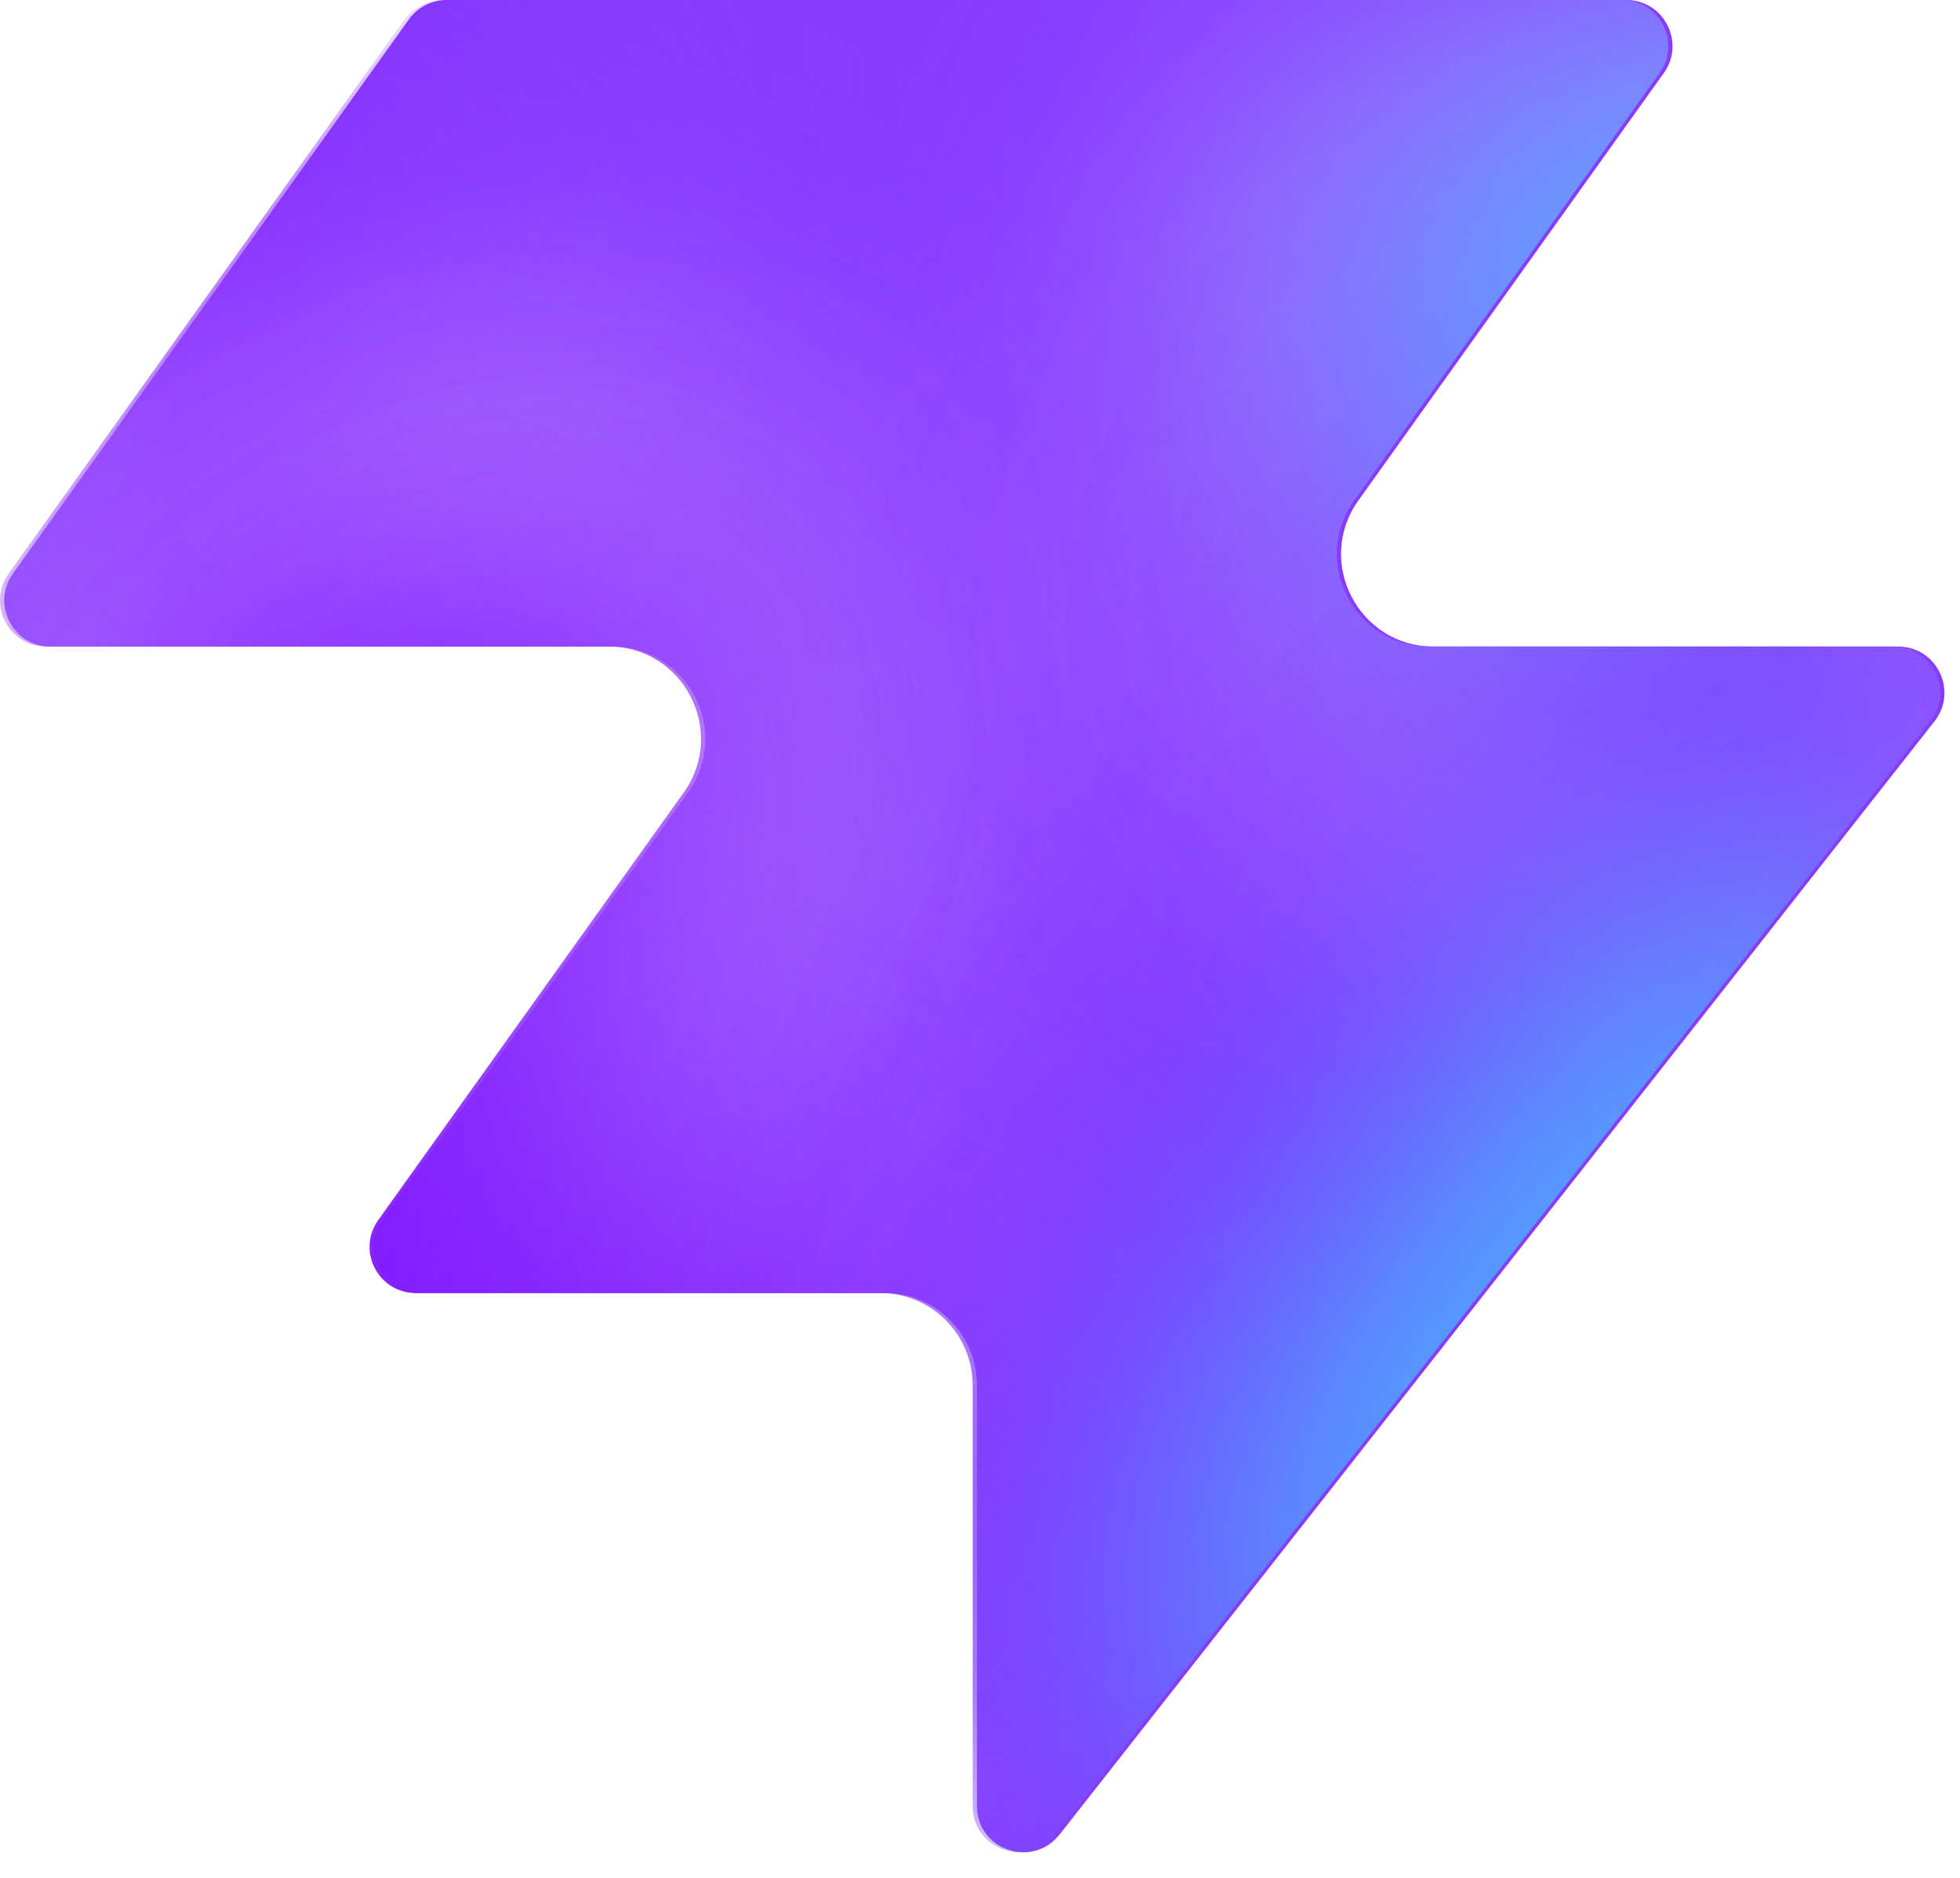
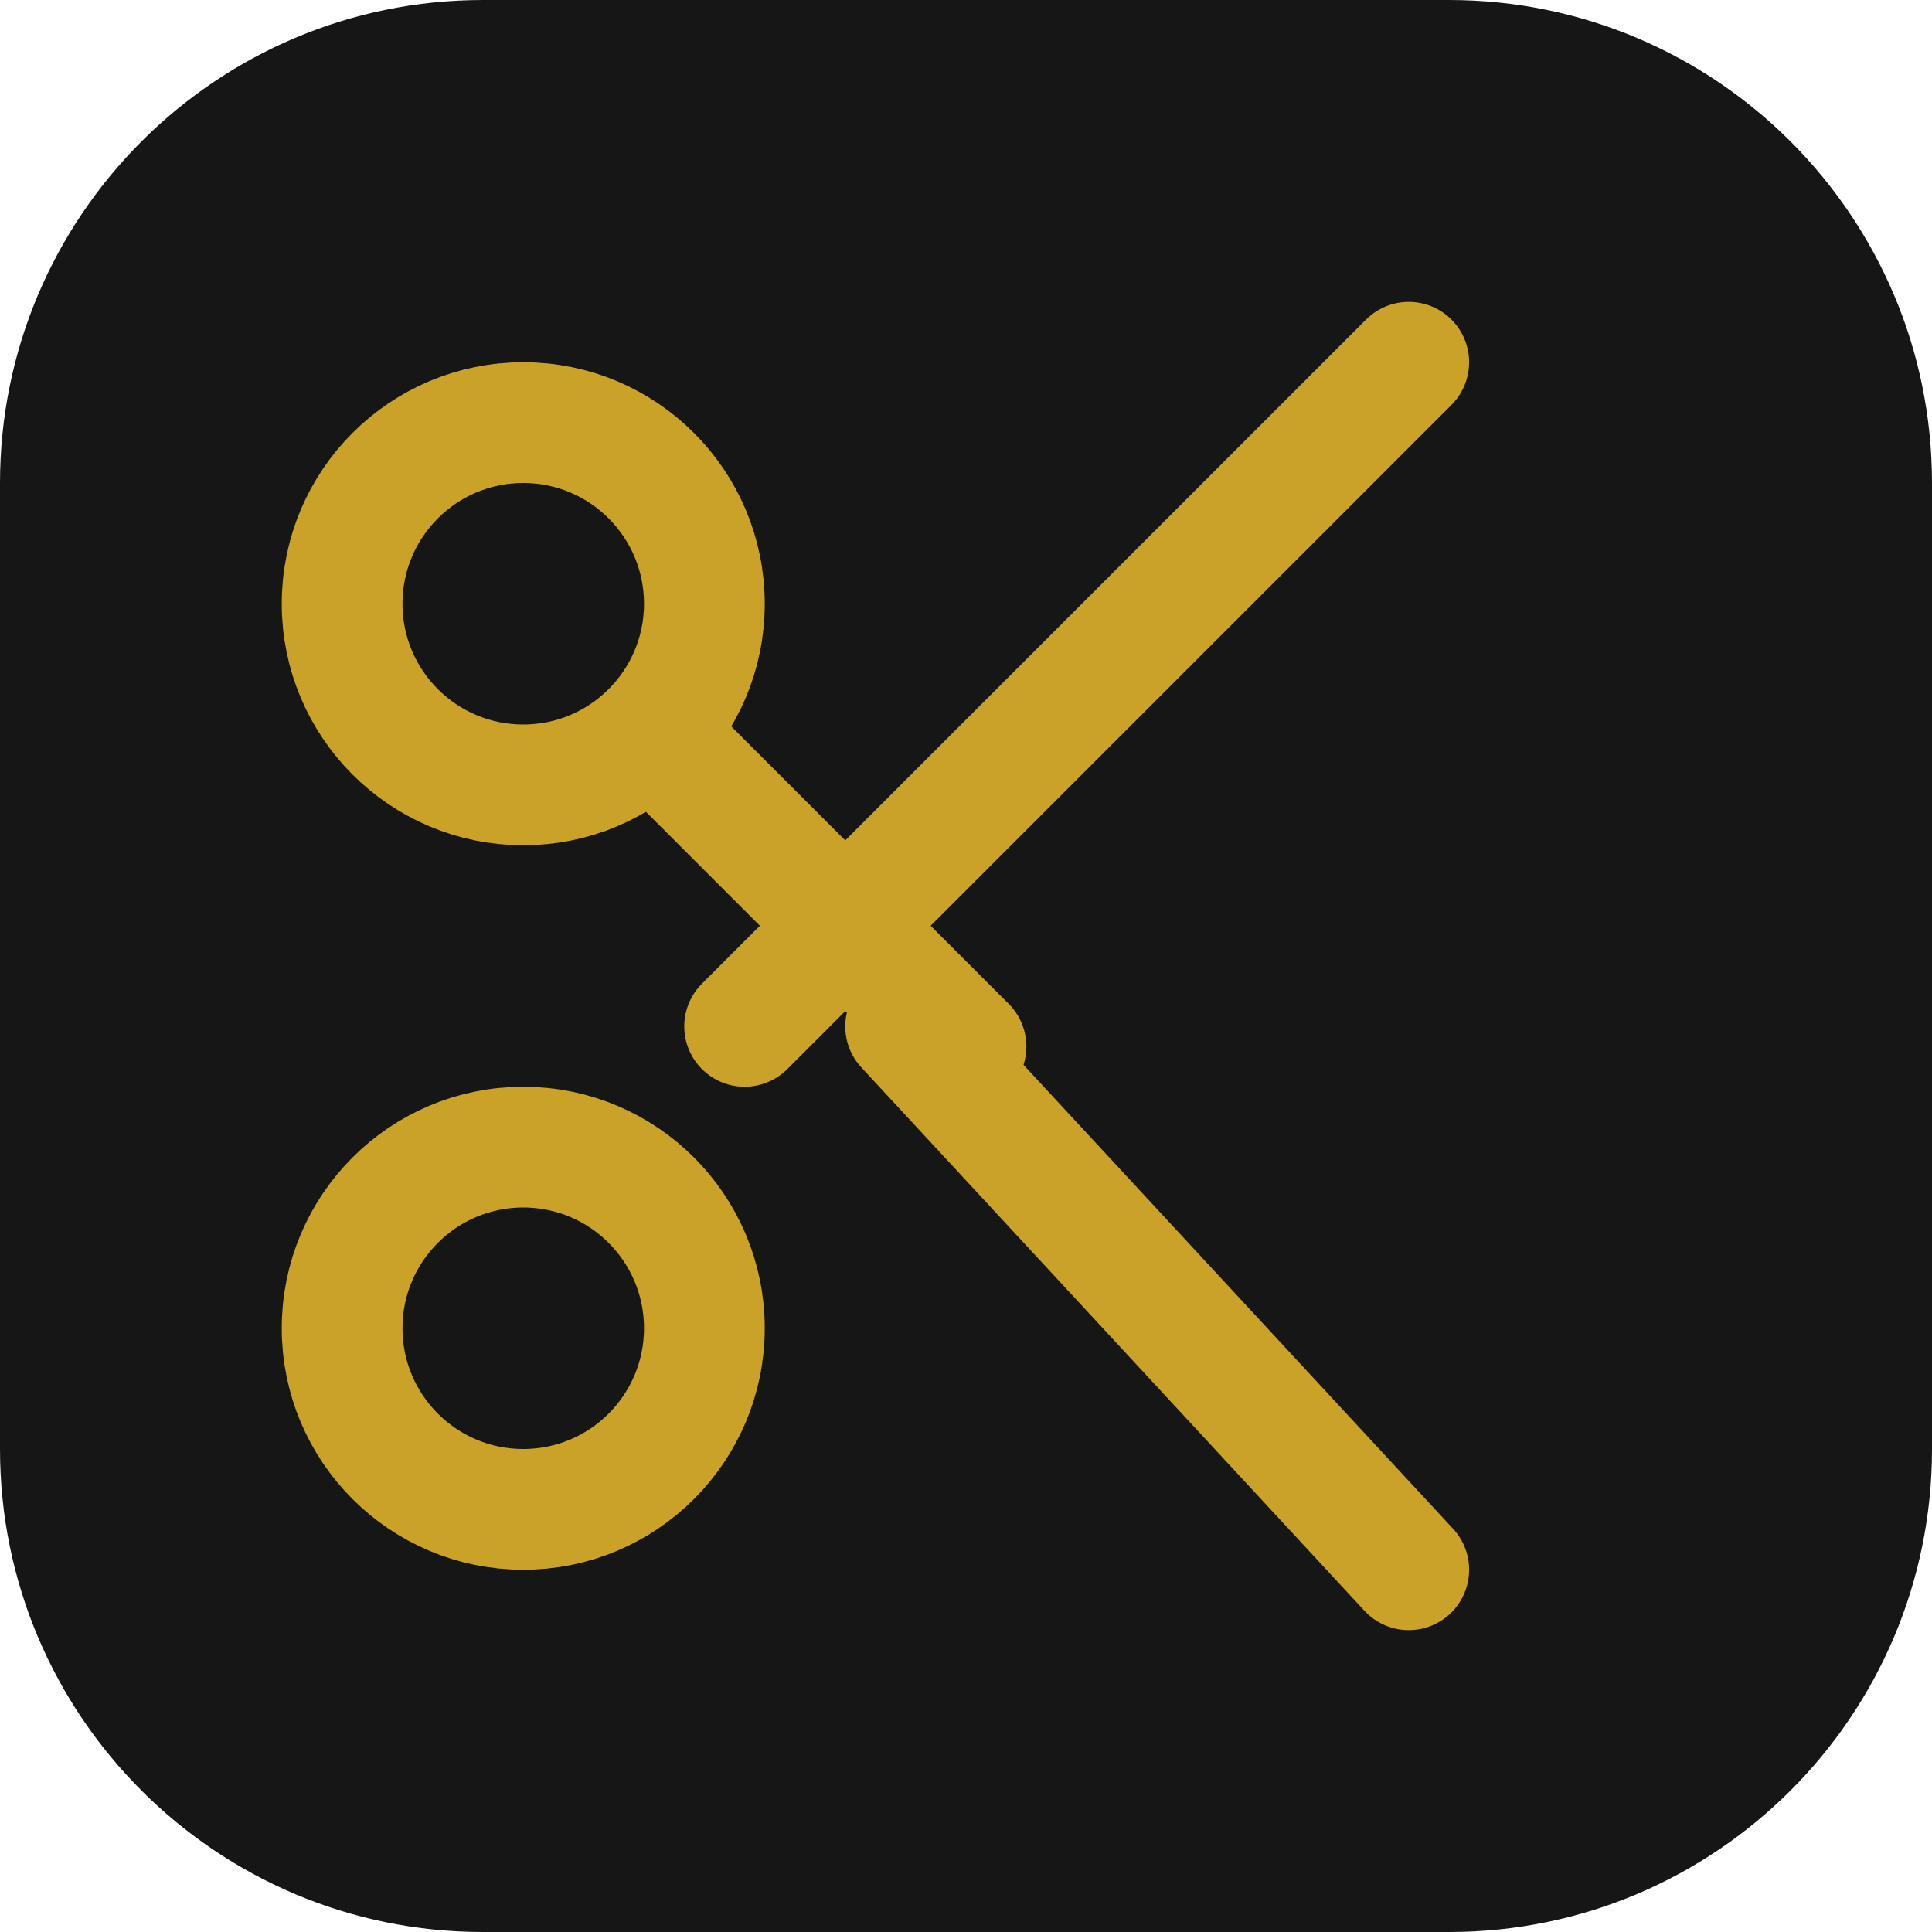
- <svg xmlns="http://www.w3.org/2000/svg" width="48" height="46" fill="none" viewBox="0 0 48 46">
-   <path fill="#863bff" d="M25.946 44.938c-.664.845-2.021.375-2.021-.698V33.937a2.26 2.26 0 0 0-2.262-2.262H10.287c-.92 0-1.456-1.04-.92-1.788l7.48-10.471c1.07-1.497 0-3.578-1.842-3.578H1.237c-.92 0-1.456-1.04-.92-1.788L10.013.474c.214-.297.556-.474.92-.474h28.894c.92 0 1.456 1.04.92 1.788l-7.48 10.471c-1.07 1.498 0 3.579 1.842 3.579h11.377c.943 0 1.473 1.088.89 1.83L25.947 44.94z" style="fill:#863bff;fill:color(display-p3 .525 .23 1);fill-opacity:1" />
-   <mask id="a" width="48" height="46" x="0" y="0" maskUnits="userSpaceOnUse" style="mask-type:alpha">
-     <path fill="#000" d="M25.842 44.938c-.664.844-2.021.375-2.021-.698V33.937a2.26 2.26 0 0 0-2.262-2.262H10.183c-.92 0-1.456-1.04-.92-1.788l7.48-10.471c1.07-1.498 0-3.579-1.842-3.579H1.133c-.92 0-1.456-1.04-.92-1.787L9.91.473c.214-.297.556-.474.92-.474h28.894c.92 0 1.456 1.04.92 1.788l-7.48 10.471c-1.07 1.498 0 3.578 1.842 3.578h11.377c.943 0 1.473 1.088.89 1.832L25.843 44.94z" style="fill:#000;fill-opacity:1" />
-   </mask>
-   <g mask="url(#a)">
-     <g filter="url(#b)">
-       <ellipse cx="5.508" cy="14.704" fill="#ede6ff" rx="5.508" ry="14.704" style="fill:#ede6ff;fill:color(display-p3 .927 .903 1);fill-opacity:1" transform="matrix(.00324 1 1 -.00324 -4.47 31.516)" />
-     </g>
-     <g filter="url(#c)">
-       <ellipse cx="10.399" cy="29.851" fill="#ede6ff" rx="10.399" ry="29.851" style="fill:#ede6ff;fill:color(display-p3 .927 .903 1);fill-opacity:1" transform="matrix(.00324 1 1 -.00324 -39.328 7.883)" />
-     </g>
-     <g filter="url(#d)">
-       <ellipse cx="5.508" cy="30.487" fill="#7e14ff" rx="5.508" ry="30.487" style="fill:#7e14ff;fill:color(display-p3 .492 .077 1);fill-opacity:1" transform="rotate(89.814 -25.913 -14.639)scale(1 -1)" />
-     </g>
-     <g filter="url(#e)">
-       <ellipse cx="5.508" cy="30.599" fill="#7e14ff" rx="5.508" ry="30.599" style="fill:#7e14ff;fill:color(display-p3 .492 .077 1);fill-opacity:1" transform="rotate(89.814 -32.644 -3.334)scale(1 -1)" />
-     </g>
-     <g filter="url(#f)">
-       <ellipse cx="5.508" cy="30.599" fill="#7e14ff" rx="5.508" ry="30.599" style="fill:#7e14ff;fill:color(display-p3 .492 .077 1);fill-opacity:1" transform="matrix(.00324 1 1 -.00324 -34.34 30.47)" />
-     </g>
-     <g filter="url(#g)">
-       <ellipse cx="14.072" cy="22.078" fill="#ede6ff" rx="14.072" ry="22.078" style="fill:#ede6ff;fill:color(display-p3 .927 .903 1);fill-opacity:1" transform="rotate(93.35 24.506 48.493)scale(-1 1)" />
-     </g>
-     <g filter="url(#h)">
-       <ellipse cx="3.47" cy="21.501" fill="#7e14ff" rx="3.47" ry="21.501" style="fill:#7e14ff;fill:color(display-p3 .492 .077 1);fill-opacity:1" transform="rotate(89.009 28.708 47.59)scale(-1 1)" />
-     </g>
-     <g filter="url(#i)">
-       <ellipse cx="3.47" cy="21.501" fill="#7e14ff" rx="3.47" ry="21.501" style="fill:#7e14ff;fill:color(display-p3 .492 .077 1);fill-opacity:1" transform="rotate(89.009 28.708 47.59)scale(-1 1)" />
-     </g>
-     <g filter="url(#j)">
-       <ellipse cx=".387" cy="8.972" fill="#7e14ff" rx="4.407" ry="29.108" style="fill:#7e14ff;fill:color(display-p3 .492 .077 1);fill-opacity:1" transform="rotate(39.51 .387 8.972)" />
-     </g>
-     <g filter="url(#k)">
-       <ellipse cx="47.523" cy="-6.092" fill="#7e14ff" rx="4.407" ry="29.108" style="fill:#7e14ff;fill:color(display-p3 .492 .077 1);fill-opacity:1" transform="rotate(37.892 47.523 -6.092)" />
-     </g>
-     <g filter="url(#l)">
-       <ellipse cx="41.412" cy="6.333" fill="#47bfff" rx="5.971" ry="9.665" style="fill:#47bfff;fill:color(display-p3 .28 .748 1);fill-opacity:1" transform="rotate(37.892 41.412 6.333)" />
-     </g>
-     <g filter="url(#m)">
-       <ellipse cx="-1.879" cy="38.332" fill="#7e14ff" rx="4.407" ry="29.108" style="fill:#7e14ff;fill:color(display-p3 .492 .077 1);fill-opacity:1" transform="rotate(37.892 -1.88 38.332)" />
-     </g>
-     <g filter="url(#n)">
-       <ellipse cx="-1.879" cy="38.332" fill="#7e14ff" rx="4.407" ry="29.108" style="fill:#7e14ff;fill:color(display-p3 .492 .077 1);fill-opacity:1" transform="rotate(37.892 -1.88 38.332)" />
-     </g>
-     <g filter="url(#o)">
-       <ellipse cx="35.651" cy="29.907" fill="#7e14ff" rx="4.407" ry="29.108" style="fill:#7e14ff;fill:color(display-p3 .492 .077 1);fill-opacity:1" transform="rotate(37.892 35.651 29.907)" />
-     </g>
-     <g filter="url(#p)">
-       <ellipse cx="38.418" cy="32.4" fill="#47bfff" rx="5.971" ry="15.297" style="fill:#47bfff;fill:color(display-p3 .28 .748 1);fill-opacity:1" transform="rotate(37.892 38.418 32.4)" />
-     </g>
+ <svg xmlns="http://www.w3.org/2000/svg" viewBox="0 0 48 48" fill="none">
+   <rect width="48" height="48" rx="12" fill="#161616" />
+   <g stroke="#C9A227" stroke-width="3" stroke-linecap="round" stroke-linejoin="round">
+     <circle cx="13" cy="15" r="4.5" />
+     <path d="M16.5 18.5 24 26" />
+     <path d="M35 9 18.5 25.5" />
+     <circle cx="13" cy="33" r="4.5" />
+     <path d="M22.5 25.5 35 39" />
  </g>
-   <defs>
-     <filter id="b" width="60.045" height="41.654" x="-19.77" y="16.149" color-interpolation-filters="sRGB" filterUnits="userSpaceOnUse">
-       <feFlood flood-opacity="0" result="BackgroundImageFix" />
-       <feBlend in="SourceGraphic" in2="BackgroundImageFix" result="shape" />
-       <feGaussianBlur result="effect1_foregroundBlur_2002_17158" stdDeviation="7.659" />
-     </filter>
-     <filter id="c" width="90.34" height="51.437" x="-54.613" y="-7.533" color-interpolation-filters="sRGB" filterUnits="userSpaceOnUse">
-       <feFlood flood-opacity="0" result="BackgroundImageFix" />
-       <feBlend in="SourceGraphic" in2="BackgroundImageFix" result="shape" />
-       <feGaussianBlur result="effect1_foregroundBlur_2002_17158" stdDeviation="7.659" />
-     </filter>
-     <filter id="d" width="79.355" height="29.4" x="-49.64" y="2.03" color-interpolation-filters="sRGB" filterUnits="userSpaceOnUse">
-       <feFlood flood-opacity="0" result="BackgroundImageFix" />
-       <feBlend in="SourceGraphic" in2="BackgroundImageFix" result="shape" />
-       <feGaussianBlur result="effect1_foregroundBlur_2002_17158" stdDeviation="4.596" />
-     </filter>
-     <filter id="e" width="79.579" height="29.4" x="-45.045" y="20.029" color-interpolation-filters="sRGB" filterUnits="userSpaceOnUse">
-       <feFlood flood-opacity="0" result="BackgroundImageFix" />
-       <feBlend in="SourceGraphic" in2="BackgroundImageFix" result="shape" />
-       <feGaussianBlur result="effect1_foregroundBlur_2002_17158" stdDeviation="4.596" />
-     </filter>
-     <filter id="f" width="79.579" height="29.4" x="-43.513" y="21.178" color-interpolation-filters="sRGB" filterUnits="userSpaceOnUse">
-       <feFlood flood-opacity="0" result="BackgroundImageFix" />
-       <feBlend in="SourceGraphic" in2="BackgroundImageFix" result="shape" />
-       <feGaussianBlur result="effect1_foregroundBlur_2002_17158" stdDeviation="4.596" />
-     </filter>
-     <filter id="g" width="74.749" height="58.852" x="15.756" y="-17.901" color-interpolation-filters="sRGB" filterUnits="userSpaceOnUse">
-       <feFlood flood-opacity="0" result="BackgroundImageFix" />
-       <feBlend in="SourceGraphic" in2="BackgroundImageFix" result="shape" />
-       <feGaussianBlur result="effect1_foregroundBlur_2002_17158" stdDeviation="7.659" />
-     </filter>
-     <filter id="h" width="61.377" height="25.362" x="23.548" y="2.284" color-interpolation-filters="sRGB" filterUnits="userSpaceOnUse">
-       <feFlood flood-opacity="0" result="BackgroundImageFix" />
-       <feBlend in="SourceGraphic" in2="BackgroundImageFix" result="shape" />
-       <feGaussianBlur result="effect1_foregroundBlur_2002_17158" stdDeviation="4.596" />
-     </filter>
-     <filter id="i" width="61.377" height="25.362" x="23.548" y="2.284" color-interpolation-filters="sRGB" filterUnits="userSpaceOnUse">
-       <feFlood flood-opacity="0" result="BackgroundImageFix" />
-       <feBlend in="SourceGraphic" in2="BackgroundImageFix" result="shape" />
-       <feGaussianBlur result="effect1_foregroundBlur_2002_17158" stdDeviation="4.596" />
-     </filter>
-     <filter id="j" width="56.045" height="63.649" x="-27.636" y="-22.853" color-interpolation-filters="sRGB" filterUnits="userSpaceOnUse">
-       <feFlood flood-opacity="0" result="BackgroundImageFix" />
-       <feBlend in="SourceGraphic" in2="BackgroundImageFix" result="shape" />
-       <feGaussianBlur result="effect1_foregroundBlur_2002_17158" stdDeviation="4.596" />
-     </filter>
-     <filter id="k" width="54.814" height="64.646" x="20.116" y="-38.415" color-interpolation-filters="sRGB" filterUnits="userSpaceOnUse">
-       <feFlood flood-opacity="0" result="BackgroundImageFix" />
-       <feBlend in="SourceGraphic" in2="BackgroundImageFix" result="shape" />
-       <feGaussianBlur result="effect1_foregroundBlur_2002_17158" stdDeviation="4.596" />
-     </filter>
-     <filter id="l" width="33.541" height="35.313" x="24.641" y="-11.323" color-interpolation-filters="sRGB" filterUnits="userSpaceOnUse">
-       <feFlood flood-opacity="0" result="BackgroundImageFix" />
-       <feBlend in="SourceGraphic" in2="BackgroundImageFix" result="shape" />
-       <feGaussianBlur result="effect1_foregroundBlur_2002_17158" stdDeviation="4.596" />
-     </filter>
-     <filter id="m" width="54.814" height="64.646" x="-29.286" y="6.009" color-interpolation-filters="sRGB" filterUnits="userSpaceOnUse">
-       <feFlood flood-opacity="0" result="BackgroundImageFix" />
-       <feBlend in="SourceGraphic" in2="BackgroundImageFix" result="shape" />
-       <feGaussianBlur result="effect1_foregroundBlur_2002_17158" stdDeviation="4.596" />
-     </filter>
-     <filter id="n" width="54.814" height="64.646" x="-29.286" y="6.009" color-interpolation-filters="sRGB" filterUnits="userSpaceOnUse">
-       <feFlood flood-opacity="0" result="BackgroundImageFix" />
-       <feBlend in="SourceGraphic" in2="BackgroundImageFix" result="shape" />
-       <feGaussianBlur result="effect1_foregroundBlur_2002_17158" stdDeviation="4.596" />
-     </filter>
-     <filter id="o" width="54.814" height="64.646" x="8.244" y="-2.416" color-interpolation-filters="sRGB" filterUnits="userSpaceOnUse">
-       <feFlood flood-opacity="0" result="BackgroundImageFix" />
-       <feBlend in="SourceGraphic" in2="BackgroundImageFix" result="shape" />
-       <feGaussianBlur result="effect1_foregroundBlur_2002_17158" stdDeviation="4.596" />
-     </filter>
-     <filter id="p" width="39.409" height="43.623" x="18.713" y="10.588" color-interpolation-filters="sRGB" filterUnits="userSpaceOnUse">
-       <feFlood flood-opacity="0" result="BackgroundImageFix" />
-       <feBlend in="SourceGraphic" in2="BackgroundImageFix" result="shape" />
-       <feGaussianBlur result="effect1_foregroundBlur_2002_17158" stdDeviation="4.596" />
-     </filter>
-   </defs>
</svg>
